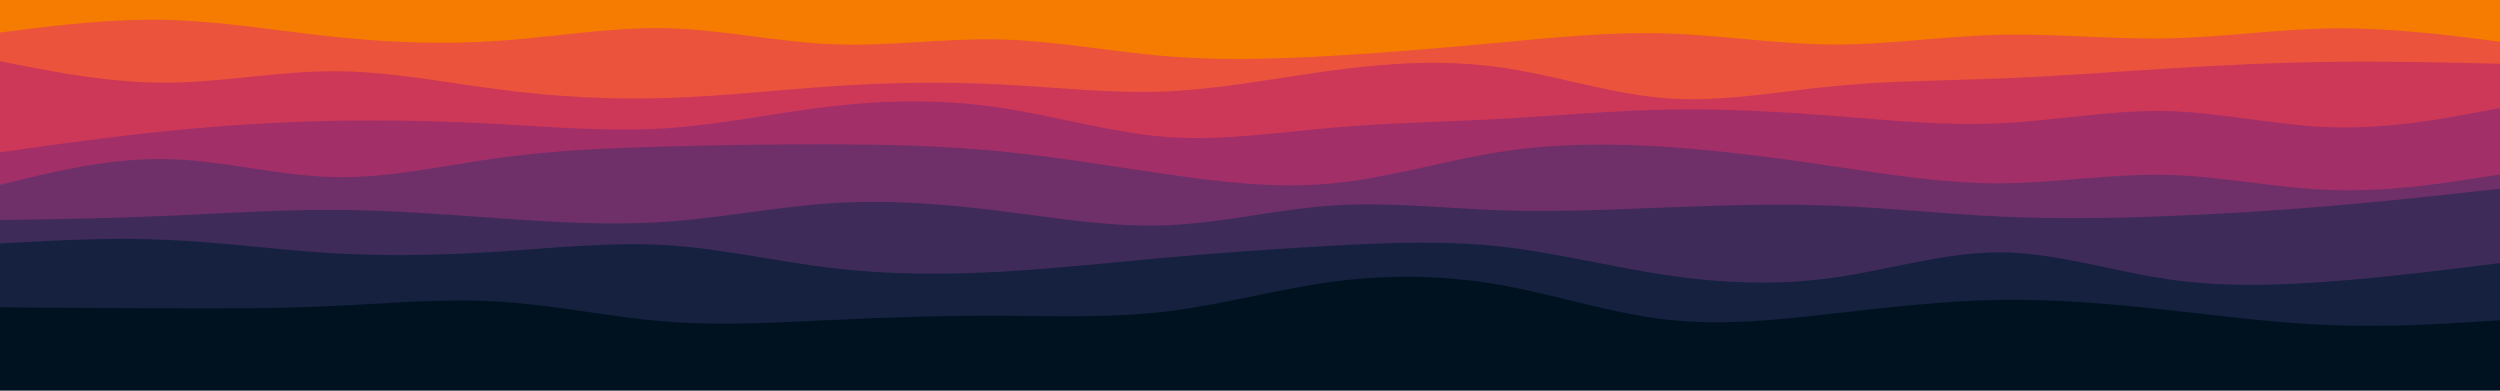
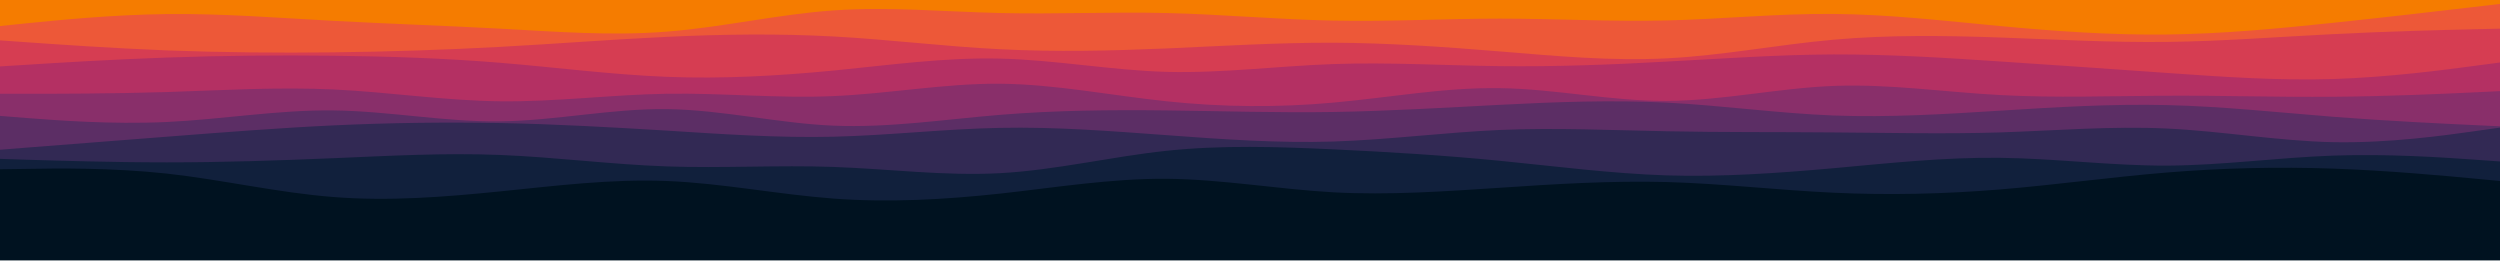
- <svg xmlns="http://www.w3.org/2000/svg" id="visual" viewBox="0 0 1920 300" width="1920" height="300" version="1.1">
-   <rect x="0" y="0" width="1920" height="300" fill="#001220" />
-   <path d="M0 265L21.3 265.3C42.7 265.7 85.3 266.3 128 263C170.7 259.7 213.3 252.3 256 250.5C298.7 248.7 341.3 252.3 384 258.8C426.7 265.3 469.3 274.7 512 279C554.7 283.3 597.3 282.7 640 278.2C682.7 273.7 725.3 265.3 768 265C810.7 264.7 853.3 272.3 896 272.5C938.7 272.7 981.3 265.3 1024 266.5C1066.7 267.7 1109.3 277.3 1152 278.3C1194.7 279.3 1237.3 271.7 1280 271.7C1322.7 271.7 1365.3 279.3 1408 282C1450.7 284.7 1493.3 282.3 1536 279.2C1578.7 276 1621.3 272 1664 271.5C1706.7 271 1749.3 274 1792 276.3C1834.7 278.7 1877.3 280.3 1898.7 281.2L1920 282L1920 0L1898.7 0C1877.3 0 1834.7 0 1792 0C1749.3 0 1706.7 0 1664 0C1621.3 0 1578.7 0 1536 0C1493.3 0 1450.7 0 1408 0C1365.3 0 1322.7 0 1280 0C1237.3 0 1194.7 0 1152 0C1109.3 0 1066.7 0 1024 0C981.3 0 938.7 0 896 0C853.3 0 810.7 0 768 0C725.3 0 682.7 0 640 0C597.3 0 554.7 0 512 0C469.3 0 426.7 0 384 0C341.3 0 298.7 0 256 0C213.3 0 170.7 0 128 0C85.3 0 42.7 0 21.3 0L0 0Z" fill="#001220" />
-   <path d="M0 236L21.3 236.2C42.7 236.3 85.3 236.7 128 236.8C170.7 237 213.3 237 256 235C298.7 233 341.3 229 384 231.7C426.7 234.3 469.3 243.7 512 247C554.7 250.3 597.3 247.7 640 245.7C682.7 243.7 725.3 242.3 768 242.5C810.7 242.7 853.3 244.3 896 239.2C938.7 234 981.3 222 1024 216.3C1066.7 210.7 1109.3 211.3 1152 218.8C1194.7 226.3 1237.3 240.7 1280 245.5C1322.7 250.3 1365.3 245.7 1408 240.8C1450.7 236 1493.3 231 1536 230.3C1578.7 229.7 1621.3 233.3 1664 238C1706.7 242.7 1749.3 248.3 1792 249.8C1834.7 251.3 1877.3 248.7 1898.7 247.3L1920 246L1920 0L1898.7 0C1877.3 0 1834.7 0 1792 0C1749.3 0 1706.7 0 1664 0C1621.3 0 1578.7 0 1536 0C1493.3 0 1450.7 0 1408 0C1365.3 0 1322.7 0 1280 0C1237.3 0 1194.7 0 1152 0C1109.3 0 1066.7 0 1024 0C981.3 0 938.7 0 896 0C853.3 0 810.7 0 768 0C725.3 0 682.7 0 640 0C597.3 0 554.7 0 512 0C469.3 0 426.7 0 384 0C341.3 0 298.7 0 256 0C213.3 0 170.7 0 128 0C85.3 0 42.7 0 21.3 0L0 0Z" fill="#15213f" />
-   <path d="M0 187L21.3 185.8C42.7 184.7 85.3 182.3 128 184.2C170.7 186 213.3 192 256 194.5C298.7 197 341.3 196 384 193.2C426.7 190.3 469.3 185.7 512 188.3C554.7 191 597.3 201 640 206C682.7 211 725.3 211 768 208.7C810.7 206.3 853.3 201.7 896 197.8C938.7 194 981.3 191 1024 188.7C1066.7 186.3 1109.3 184.7 1152 189.3C1194.7 194 1237.3 205 1280 211.3C1322.7 217.7 1365.3 219.3 1408 213.3C1450.7 207.3 1493.3 193.7 1536 193.8C1578.7 194 1621.3 208 1664 214.3C1706.7 220.7 1749.3 219.3 1792 216C1834.7 212.7 1877.3 207.3 1898.7 204.7L1920 202L1920 0L1898.7 0C1877.3 0 1834.7 0 1792 0C1749.3 0 1706.7 0 1664 0C1621.3 0 1578.7 0 1536 0C1493.3 0 1450.7 0 1408 0C1365.3 0 1322.7 0 1280 0C1237.3 0 1194.7 0 1152 0C1109.3 0 1066.7 0 1024 0C981.3 0 938.7 0 896 0C853.3 0 810.7 0 768 0C725.3 0 682.7 0 640 0C597.3 0 554.7 0 512 0C469.3 0 426.7 0 384 0C341.3 0 298.7 0 256 0C213.3 0 170.7 0 128 0C85.3 0 42.7 0 21.3 0L0 0Z" fill="#3e2b5a" />
-   <path d="M0 169L21.3 168.7C42.7 168.3 85.3 167.7 128 165.8C170.7 164 213.3 161 256 161.2C298.7 161.3 341.3 164.7 384 167.7C426.7 170.7 469.3 173.3 512 170.3C554.7 167.3 597.3 158.7 640 156C682.7 153.3 725.3 156.7 768 162C810.7 167.3 853.3 174.7 896 173C938.7 171.3 981.3 160.7 1024 157.8C1066.7 155 1109.3 160 1152 161.5C1194.7 163 1237.3 161 1280 159.3C1322.7 157.7 1365.3 156.3 1408 158C1450.7 159.7 1493.3 164.3 1536 166.3C1578.7 168.3 1621.3 167.7 1664 166C1706.7 164.3 1749.3 161.7 1792 158C1834.7 154.3 1877.3 149.7 1898.7 147.3L1920 145L1920 0L1898.7 0C1877.3 0 1834.7 0 1792 0C1749.3 0 1706.7 0 1664 0C1621.3 0 1578.7 0 1536 0C1493.3 0 1450.7 0 1408 0C1365.3 0 1322.7 0 1280 0C1237.3 0 1194.7 0 1152 0C1109.3 0 1066.7 0 1024 0C981.3 0 938.7 0 896 0C853.3 0 810.7 0 768 0C725.3 0 682.7 0 640 0C597.3 0 554.7 0 512 0C469.3 0 426.7 0 384 0C341.3 0 298.7 0 256 0C213.3 0 170.7 0 128 0C85.3 0 42.7 0 21.3 0L0 0Z" fill="#6f2f68" />
-   <path d="M0 142L21.3 136.8C42.7 131.7 85.3 121.3 128 122.2C170.7 123 213.3 135 256 136C298.7 137 341.3 127 384 121.2C426.7 115.3 469.3 113.7 512 112.5C554.7 111.3 597.3 110.7 640 110.8C682.7 111 725.3 112 768 116.2C810.7 120.3 853.3 127.7 896 133.8C938.7 140 981.3 145 1024 140.8C1066.7 136.7 1109.3 123.3 1152 116.7C1194.7 110 1237.3 110 1280 112.8C1322.7 115.7 1365.3 121.3 1408 127.7C1450.7 134 1493.3 141 1536 140.8C1578.7 140.7 1621.3 133.3 1664 134.3C1706.7 135.3 1749.3 144.7 1792 146C1834.7 147.3 1877.3 140.7 1898.7 137.3L1920 134L1920 0L1898.7 0C1877.3 0 1834.7 0 1792 0C1749.3 0 1706.7 0 1664 0C1621.3 0 1578.7 0 1536 0C1493.3 0 1450.7 0 1408 0C1365.3 0 1322.7 0 1280 0C1237.3 0 1194.7 0 1152 0C1109.3 0 1066.7 0 1024 0C981.3 0 938.7 0 896 0C853.3 0 810.7 0 768 0C725.3 0 682.7 0 640 0C597.3 0 554.7 0 512 0C469.3 0 426.7 0 384 0C341.3 0 298.7 0 256 0C213.3 0 170.7 0 128 0C85.3 0 42.7 0 21.3 0L0 0Z" fill="#a22f68" />
-   <path d="M0 117L21.3 114C42.7 111 85.3 105 128 100.7C170.7 96.3 213.3 93.7 256 92.8C298.7 92 341.3 93 384 95.3C426.7 97.7 469.3 101.3 512 98.5C554.7 95.7 597.3 86.3 640 81.5C682.7 76.7 725.3 76.3 768 82.7C810.7 89 853.3 102 896 105.2C938.7 108.3 981.3 101.7 1024 98C1066.7 94.3 1109.3 93.7 1152 91.3C1194.7 89 1237.3 85 1280 84.2C1322.7 83.3 1365.3 85.7 1408 89C1450.7 92.3 1493.3 96.7 1536 94.7C1578.7 92.7 1621.3 84.3 1664 85.3C1706.7 86.3 1749.3 96.7 1792 97.8C1834.7 99 1877.3 91 1898.7 87L1920 83L1920 0L1898.7 0C1877.3 0 1834.7 0 1792 0C1749.3 0 1706.7 0 1664 0C1621.3 0 1578.7 0 1536 0C1493.3 0 1450.7 0 1408 0C1365.3 0 1322.7 0 1280 0C1237.3 0 1194.7 0 1152 0C1109.3 0 1066.7 0 1024 0C981.3 0 938.7 0 896 0C853.3 0 810.7 0 768 0C725.3 0 682.7 0 640 0C597.3 0 554.7 0 512 0C469.3 0 426.7 0 384 0C341.3 0 298.7 0 256 0C213.3 0 170.7 0 128 0C85.3 0 42.7 0 21.3 0L0 0Z" fill="#cd3758" />
-   <path d="M0 47L21.3 51.2C42.7 55.3 85.3 63.7 128 63.5C170.7 63.3 213.3 54.7 256 54.7C298.7 54.7 341.3 63.3 384 68.8C426.7 74.3 469.3 76.7 512 75.3C554.7 74 597.3 69 640 66.2C682.7 63.3 725.3 62.7 768 64.8C810.7 67 853.3 72 896 70.2C938.7 68.3 981.3 59.7 1024 54C1066.7 48.3 1109.3 45.7 1152 51.7C1194.7 57.7 1237.3 72.3 1280 75.5C1322.7 78.7 1365.3 70.3 1408 66.2C1450.7 62 1493.3 62 1536 60.3C1578.7 58.7 1621.3 55.3 1664 52.7C1706.7 50 1749.3 48 1792 47.5C1834.7 47 1877.3 48 1898.7 48.5L1920 49L1920 0L1898.7 0C1877.3 0 1834.7 0 1792 0C1749.3 0 1706.7 0 1664 0C1621.3 0 1578.7 0 1536 0C1493.3 0 1450.7 0 1408 0C1365.3 0 1322.7 0 1280 0C1237.3 0 1194.7 0 1152 0C1109.3 0 1066.7 0 1024 0C981.3 0 938.7 0 896 0C853.3 0 810.7 0 768 0C725.3 0 682.7 0 640 0C597.3 0 554.7 0 512 0C469.3 0 426.7 0 384 0C341.3 0 298.7 0 256 0C213.3 0 170.7 0 128 0C85.3 0 42.7 0 21.3 0L0 0Z" fill="#eb533c" />
-   <path d="M0 25L21.3 22.3C42.7 19.7 85.3 14.3 128 15.3C170.7 16.3 213.3 23.7 256 28.2C298.7 32.7 341.3 34.3 384 31.3C426.7 28.3 469.3 20.7 512 21.7C554.7 22.7 597.3 32.3 640 34C682.7 35.7 725.3 29.3 768 30.3C810.7 31.3 853.3 39.7 896 43.2C938.7 46.7 981.3 45.3 1024 42.8C1066.7 40.3 1109.3 36.7 1152 32.7C1194.7 28.7 1237.3 24.3 1280 25.7C1322.7 27 1365.3 34 1408 34.2C1450.7 34.3 1493.3 27.7 1536 26.7C1578.7 25.7 1621.3 30.3 1664 29.5C1706.7 28.7 1749.3 22.3 1792 21.8C1834.7 21.3 1877.3 26.7 1898.7 29.3L1920 32L1920 0L1898.7 0C1877.3 0 1834.7 0 1792 0C1749.3 0 1706.7 0 1664 0C1621.3 0 1578.7 0 1536 0C1493.3 0 1450.7 0 1408 0C1365.3 0 1322.7 0 1280 0C1237.3 0 1194.7 0 1152 0C1109.3 0 1066.7 0 1024 0C981.3 0 938.7 0 896 0C853.3 0 810.7 0 768 0C725.3 0 682.7 0 640 0C597.3 0 554.7 0 512 0C469.3 0 426.7 0 384 0C341.3 0 298.7 0 256 0C213.3 0 170.7 0 128 0C85.3 0 42.7 0 21.3 0L0 0Z" fill="#f57c00" />
+ <svg xmlns="http://www.w3.org/2000/svg" id="visual" viewBox="0 0 1920 200" width="1920" height="200" version="1.1">
+   <rect x="0" y="0" width="1920" height="200" fill="#001220" />
+   <path d="M0 150L21.3 152.7C42.7 155.3 85.3 160.7 128 160.5C170.7 160.3 213.3 154.7 256 155.2C298.7 155.7 341.3 162.3 384 162.2C426.7 162 469.3 155 512 155.5C554.7 156 597.3 164 640 163.7C682.7 163.3 725.3 154.7 768 155.2C810.7 155.7 853.3 165.3 896 168.5C938.7 171.7 981.3 168.3 1024 166.3C1066.7 164.3 1109.3 163.7 1152 164.2C1194.7 164.7 1237.3 166.3 1280 164.3C1322.7 162.3 1365.3 156.7 1408 153.3C1450.7 150 1493.3 149 1536 148.8C1578.7 148.7 1621.3 149.3 1664 149.8C1706.7 150.3 1749.3 150.7 1792 150.7C1834.7 150.7 1877.3 150.3 1898.7 150.2L1920 150L1920 0L1898.7 0C1877.3 0 1834.7 0 1792 0C1749.3 0 1706.7 0 1664 0C1621.3 0 1578.7 0 1536 0C1493.3 0 1450.7 0 1408 0C1365.3 0 1322.7 0 1280 0C1237.3 0 1194.7 0 1152 0C1109.3 0 1066.7 0 1024 0C981.3 0 938.7 0 896 0C853.3 0 810.7 0 768 0C725.3 0 682.7 0 640 0C597.3 0 554.7 0 512 0C469.3 0 426.7 0 384 0C341.3 0 298.7 0 256 0C213.3 0 170.7 0 128 0C85.3 0 42.7 0 21.3 0L0 0Z" fill="#001220" />
+   <path d="M0 130L21.3 129.7C42.7 129.3 85.3 128.7 128 133.3C170.7 138 213.3 148 256 151.3C298.7 154.7 341.3 151.3 384 147C426.7 142.7 469.3 137.3 512 139C554.7 140.7 597.3 149.3 640 152.5C682.7 155.7 725.3 153.3 768 148.7C810.7 144 853.3 137 896 137.3C938.7 137.7 981.3 145.3 1024 147.7C1066.7 150 1109.3 147 1152 144.2C1194.7 141.3 1237.3 138.7 1280 139.8C1322.7 141 1365.3 146 1408 148C1450.7 150 1493.3 149 1536 145.5C1578.7 142 1621.3 136 1664 132.5C1706.7 129 1749.3 128 1792 129.5C1834.7 131 1877.3 135 1898.7 137L1920 139L1920 0L1898.7 0C1877.3 0 1834.7 0 1792 0C1749.3 0 1706.7 0 1664 0C1621.3 0 1578.7 0 1536 0C1493.3 0 1450.7 0 1408 0C1365.3 0 1322.7 0 1280 0C1237.3 0 1194.7 0 1152 0C1109.3 0 1066.7 0 1024 0C981.3 0 938.7 0 896 0C853.3 0 810.7 0 768 0C725.3 0 682.7 0 640 0C597.3 0 554.7 0 512 0C469.3 0 426.7 0 384 0C341.3 0 298.7 0 256 0C213.3 0 170.7 0 128 0C85.3 0 42.7 0 21.3 0L0 0Z" fill="#11203c" />
+   <path d="M0 122L21.3 122.7C42.7 123.3 85.3 124.7 128 124.7C170.7 124.7 213.3 123.3 256 121.5C298.7 119.7 341.3 117.3 384 119C426.7 120.7 469.3 126.3 512 127.8C554.7 129.3 597.3 126.7 640 128.2C682.7 129.7 725.3 135.3 768 133C810.7 130.7 853.3 120.3 896 115.8C938.7 111.3 981.3 112.7 1024 114.7C1066.7 116.7 1109.3 119.3 1152 123.5C1194.7 127.7 1237.3 133.3 1280 134.7C1322.7 136 1365.3 133 1408 129.2C1450.7 125.3 1493.3 120.7 1536 121.2C1578.7 121.7 1621.3 127.3 1664 127.2C1706.7 127 1749.3 121 1792 119.5C1834.7 118 1877.3 121 1898.7 122.5L1920 124L1920 0L1898.7 0C1877.3 0 1834.7 0 1792 0C1749.3 0 1706.7 0 1664 0C1621.3 0 1578.7 0 1536 0C1493.3 0 1450.7 0 1408 0C1365.3 0 1322.7 0 1280 0C1237.3 0 1194.7 0 1152 0C1109.3 0 1066.7 0 1024 0C981.3 0 938.7 0 896 0C853.3 0 810.7 0 768 0C725.3 0 682.7 0 640 0C597.3 0 554.7 0 512 0C469.3 0 426.7 0 384 0C341.3 0 298.7 0 256 0C213.3 0 170.7 0 128 0C85.3 0 42.7 0 21.3 0L0 0Z" fill="#322954" />
+   <path d="M0 115L21.3 113.3C42.7 111.7 85.3 108.3 128 105C170.7 101.7 213.3 98.3 256 96.3C298.7 94.3 341.3 93.7 384 94.5C426.7 95.3 469.3 97.7 512 100.3C554.7 103 597.3 106 640 105C682.7 104 725.3 99 768 98.2C810.7 97.3 853.3 100.7 896 103.8C938.7 107 981.3 110 1024 108.7C1066.7 107.3 1109.3 101.7 1152 99.8C1194.7 98 1237.3 100 1280 100.8C1322.7 101.7 1365.3 101.3 1408 101.7C1450.7 102 1493.3 103 1536 101.7C1578.7 100.3 1621.3 96.7 1664 98.7C1706.7 100.7 1749.3 108.3 1792 109.2C1834.7 110 1877.3 104 1898.7 101L1920 98L1920 0L1898.7 0C1877.3 0 1834.7 0 1792 0C1749.3 0 1706.7 0 1664 0C1621.3 0 1578.7 0 1536 0C1493.3 0 1450.7 0 1408 0C1365.3 0 1322.7 0 1280 0C1237.3 0 1194.7 0 1152 0C1109.3 0 1066.7 0 1024 0C981.3 0 938.7 0 896 0C853.3 0 810.7 0 768 0C725.3 0 682.7 0 640 0C597.3 0 554.7 0 512 0C469.3 0 426.7 0 384 0C341.3 0 298.7 0 256 0C213.3 0 170.7 0 128 0C85.3 0 42.7 0 21.3 0L0 0Z" fill="#5c2e65" />
+   <path d="M0 89L21.3 90.7C42.7 92.3 85.3 95.7 128 93.7C170.7 91.7 213.3 84.3 256 84.8C298.7 85.3 341.3 93.7 384 93.2C426.7 92.7 469.3 83.3 512 83.8C554.7 84.3 597.3 94.7 640 96.5C682.7 98.3 725.3 91.7 768 88.2C810.7 84.7 853.3 84.3 896 84.8C938.7 85.3 981.3 86.7 1024 86C1066.7 85.3 1109.3 82.7 1152 80.5C1194.7 78.3 1237.3 76.7 1280 78.8C1322.7 81 1365.3 87 1408 88.7C1450.7 90.3 1493.3 87.7 1536 85C1578.7 82.3 1621.3 79.7 1664 80.7C1706.7 81.7 1749.3 86.3 1792 89.7C1834.7 93 1877.3 95 1898.7 96L1920 97L1920 0L1898.7 0C1877.3 0 1834.7 0 1792 0C1749.3 0 1706.7 0 1664 0C1621.3 0 1578.7 0 1536 0C1493.3 0 1450.7 0 1408 0C1365.3 0 1322.7 0 1280 0C1237.3 0 1194.7 0 1152 0C1109.3 0 1066.7 0 1024 0C981.3 0 938.7 0 896 0C853.3 0 810.7 0 768 0C725.3 0 682.7 0 640 0C597.3 0 554.7 0 512 0C469.3 0 426.7 0 384 0C341.3 0 298.7 0 256 0C213.3 0 170.7 0 128 0C85.3 0 42.7 0 21.3 0L0 0Z" fill="#892f6a" />
+   <path d="M0 72L21.3 72C42.7 72 85.3 72 128 70.7C170.7 69.3 213.3 66.7 256 68.7C298.7 70.7 341.3 77.3 384 77.8C426.7 78.3 469.3 72.7 512 72C554.7 71.3 597.3 75.7 640 73.8C682.7 72 725.3 64 768 64.3C810.7 64.7 853.3 73.3 896 77.8C938.7 82.3 981.3 82.7 1024 78.8C1066.7 75 1109.3 67 1152 67.7C1194.7 68.3 1237.3 77.7 1280 77.5C1322.7 77.3 1365.3 67.7 1408 66C1450.7 64.3 1493.3 70.7 1536 73C1578.7 75.3 1621.3 73.7 1664 73.5C1706.7 73.3 1749.3 74.7 1792 74.3C1834.7 74 1877.3 72 1898.7 71L1920 70L1920 0L1898.7 0C1877.3 0 1834.7 0 1792 0C1749.3 0 1706.7 0 1664 0C1621.3 0 1578.7 0 1536 0C1493.3 0 1450.7 0 1408 0C1365.3 0 1322.7 0 1280 0C1237.3 0 1194.7 0 1152 0C1109.3 0 1066.7 0 1024 0C981.3 0 938.7 0 896 0C853.3 0 810.7 0 768 0C725.3 0 682.7 0 640 0C597.3 0 554.7 0 512 0C469.3 0 426.7 0 384 0C341.3 0 298.7 0 256 0C213.3 0 170.7 0 128 0C85.3 0 42.7 0 21.3 0L0 0Z" fill="#b43063" />
+   <path d="M0 51L21.3 49.7C42.7 48.3 85.3 45.7 128 44.2C170.7 42.7 213.3 42.3 256 42.8C298.7 43.3 341.3 44.7 384 48.2C426.7 51.7 469.3 57.3 512 59C554.7 60.7 597.3 58.3 640 54.2C682.7 50 725.3 44 768 45C810.7 46 853.3 54 896 55.2C938.7 56.3 981.3 50.7 1024 49.2C1066.7 47.7 1109.3 50.3 1152 50.8C1194.7 51.3 1237.3 49.7 1280 47.3C1322.7 45 1365.3 42 1408 41.8C1450.7 41.7 1493.3 44.3 1536 47.2C1578.7 50 1621.3 53 1664 56C1706.7 59 1749.3 62 1792 60.7C1834.7 59.3 1877.3 53.7 1898.7 50.8L1920 48L1920 0L1898.7 0C1877.3 0 1834.7 0 1792 0C1749.3 0 1706.7 0 1664 0C1621.3 0 1578.7 0 1536 0C1493.3 0 1450.7 0 1408 0C1365.3 0 1322.7 0 1280 0C1237.3 0 1194.7 0 1152 0C1109.3 0 1066.7 0 1024 0C981.3 0 938.7 0 896 0C853.3 0 810.7 0 768 0C725.3 0 682.7 0 640 0C597.3 0 554.7 0 512 0C469.3 0 426.7 0 384 0C341.3 0 298.7 0 256 0C213.3 0 170.7 0 128 0C85.3 0 42.7 0 21.3 0L0 0Z" fill="#d63d52" />
+   <path d="M0 31L21.3 32.5C42.7 34 85.3 37 128 38.7C170.7 40.3 213.3 40.7 256 40.2C298.7 39.7 341.3 38.3 384 36C426.7 33.7 469.3 30.3 512 28.3C554.7 26.3 597.3 25.7 640 28C682.7 30.3 725.3 35.7 768 37.8C810.7 40 853.3 39 896 37.2C938.7 35.3 981.3 32.7 1024 32.8C1066.7 33 1109.3 36 1152 39.5C1194.7 43 1237.3 47 1280 44.8C1322.7 42.7 1365.3 34.3 1408 30.5C1450.7 26.7 1493.3 27.3 1536 28.8C1578.7 30.3 1621.3 32.7 1664 32.2C1706.7 31.7 1749.3 28.3 1792 26.2C1834.7 24 1877.3 23 1898.7 22.5L1920 22L1920 0L1898.7 0C1877.3 0 1834.7 0 1792 0C1749.3 0 1706.7 0 1664 0C1621.3 0 1578.7 0 1536 0C1493.3 0 1450.7 0 1408 0C1365.3 0 1322.7 0 1280 0C1237.3 0 1194.7 0 1152 0C1109.3 0 1066.7 0 1024 0C981.3 0 938.7 0 896 0C853.3 0 810.7 0 768 0C725.3 0 682.7 0 640 0C597.3 0 554.7 0 512 0C469.3 0 426.7 0 384 0C341.3 0 298.7 0 256 0C213.3 0 170.7 0 128 0C85.3 0 42.7 0 21.3 0L0 0Z" fill="#ed5838" />
+   <path d="M0 20L21.3 17.8C42.7 15.7 85.3 11.3 128 10.8C170.7 10.3 213.3 13.7 256 16C298.7 18.3 341.3 19.7 384 22C426.7 24.3 469.3 27.7 512 24.3C554.7 21 597.3 11 640 8C682.7 5 725.3 9 768 10C810.7 11 853.3 9 896 10C938.7 11 981.3 15 1024 15.8C1066.7 16.7 1109.3 14.3 1152 14.3C1194.7 14.3 1237.3 16.7 1280 15.7C1322.7 14.7 1365.3 10.3 1408 10.7C1450.7 11 1493.3 16 1536 20C1578.7 24 1621.3 27 1664 26.5C1706.7 26 1749.3 22 1792 17.5C1834.7 13 1877.3 8 1898.7 5.5L1920 3L1920 0L1898.7 0C1877.3 0 1834.7 0 1792 0C1749.3 0 1706.7 0 1664 0C1621.3 0 1578.7 0 1536 0C1493.3 0 1450.7 0 1408 0C1365.3 0 1322.7 0 1280 0C1237.3 0 1194.7 0 1152 0C1109.3 0 1066.7 0 1024 0C981.3 0 938.7 0 896 0C853.3 0 810.7 0 768 0C725.3 0 682.7 0 640 0C597.3 0 554.7 0 512 0C469.3 0 426.7 0 384 0C341.3 0 298.7 0 256 0C213.3 0 170.7 0 128 0C85.3 0 42.7 0 21.3 0L0 0Z" fill="#f57c00" />
</svg>
